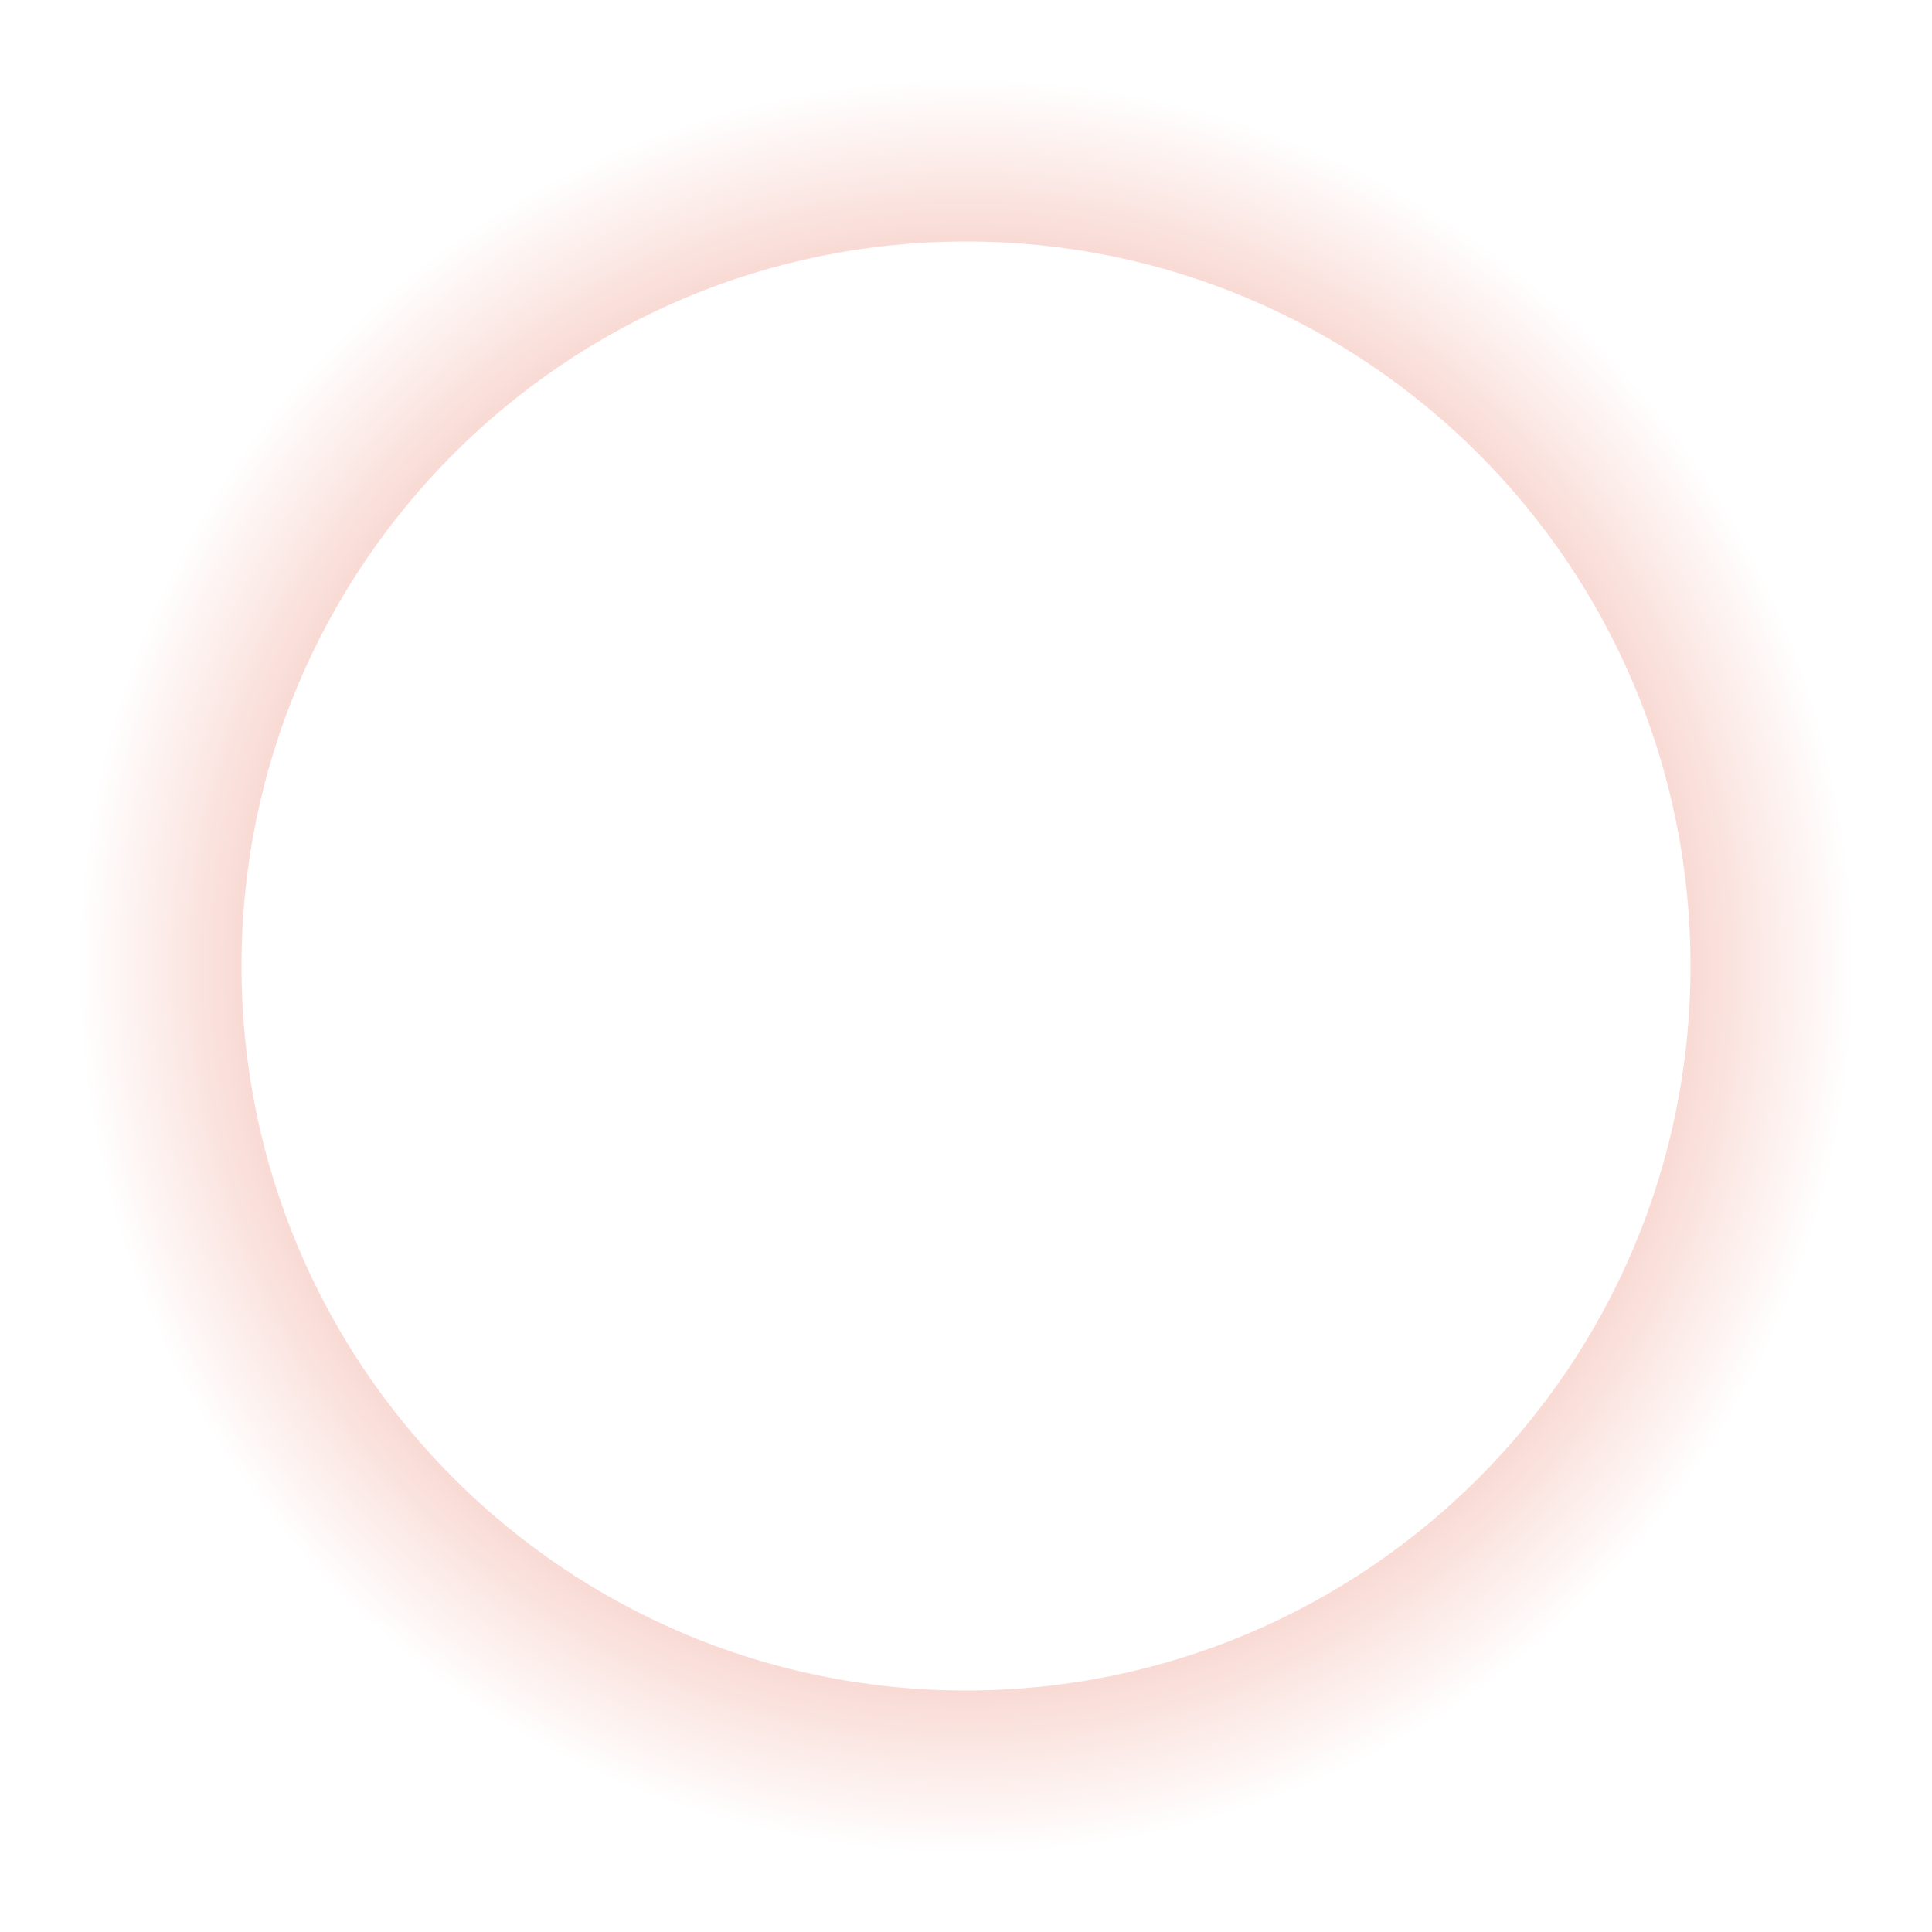
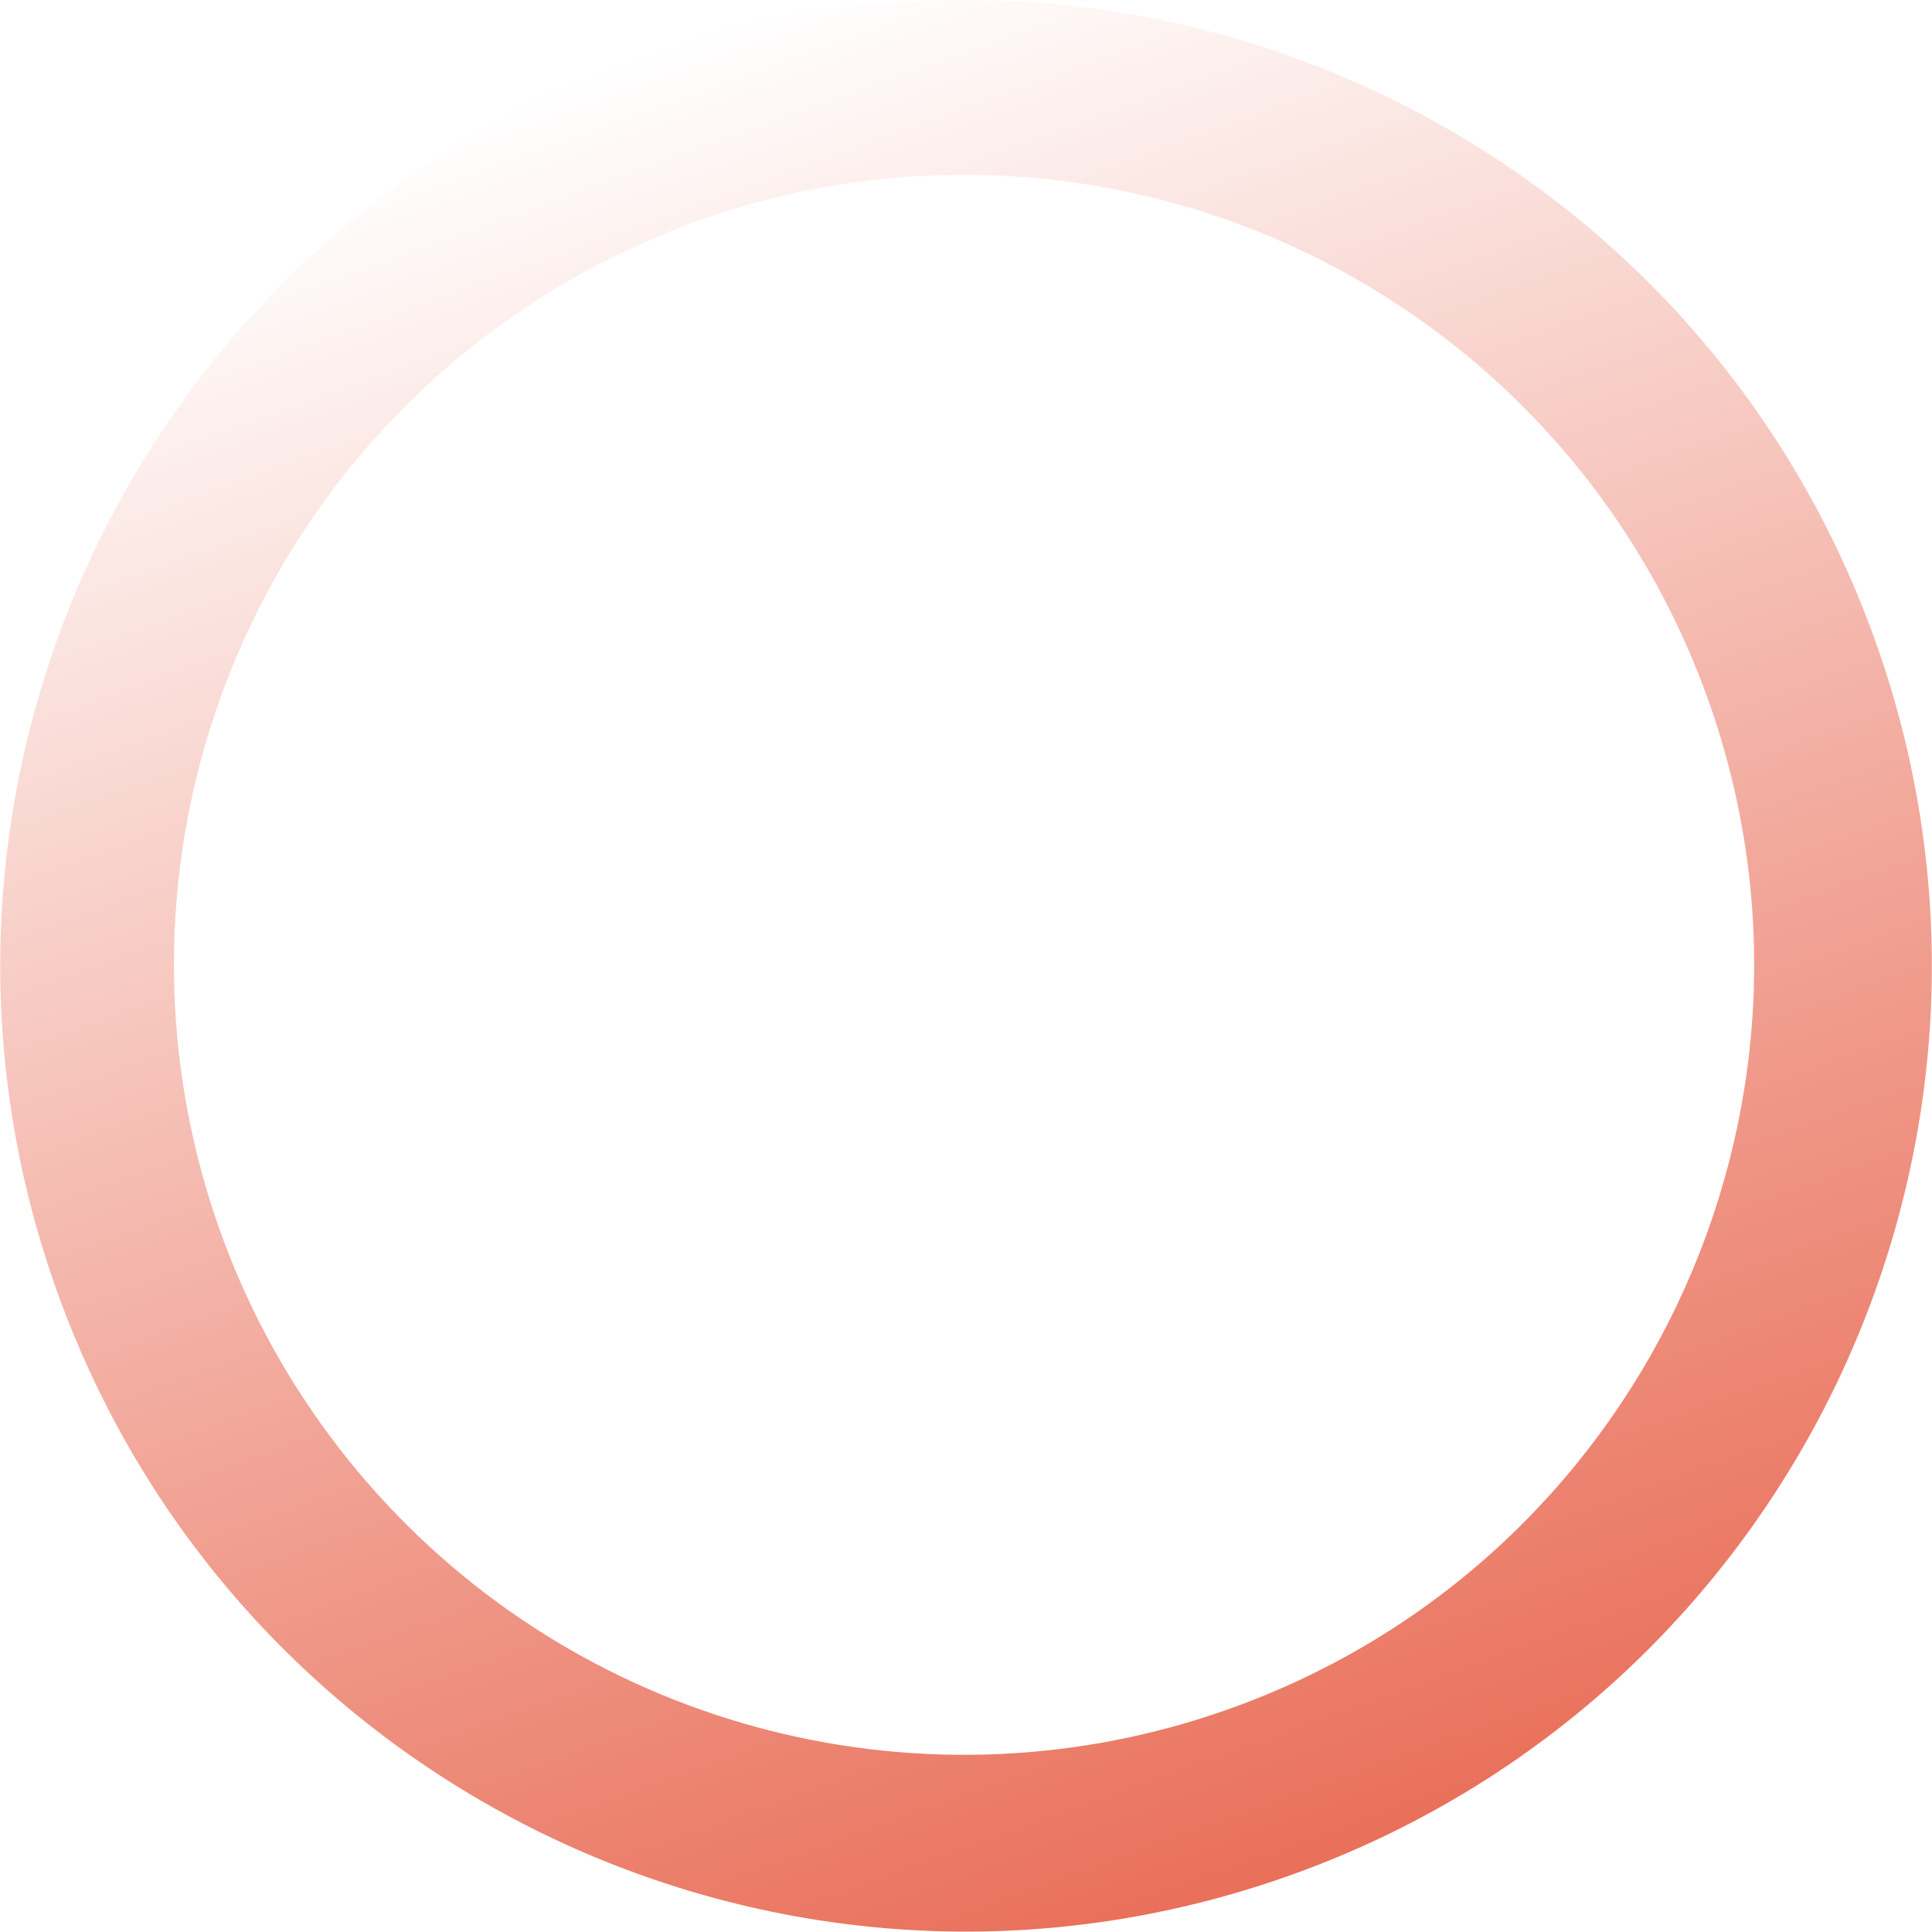
- <svg xmlns="http://www.w3.org/2000/svg" width="24" height="24" viewBox="0 0 24 24" fill="none">
-   <path fill-rule="evenodd" clip-rule="evenodd" d="M12 23C18.075 23 23 18.075 23 12C23 5.925 18.075 1 12 1C5.925 1 1 5.925 1 12C1 18.075 5.925 23 12 23ZM12 21C16.971 21 21 16.971 21 12C21 7.029 16.971 3 12 3C7.029 3 3 7.029 3 12C3 16.971 7.029 21 12 21Z" fill="url(#paint0_angular_100:2590)" />
+ <svg xmlns="http://www.w3.org/2000/svg" id="Layer_1" data-name="Layer 1" viewBox="0 0 22.01 22.01">
  <defs>
-     <radialGradient id="paint0_angular_100:2590" cx="0" cy="0" r="1" gradientUnits="userSpaceOnUse" gradientTransform="translate(12 12) rotate(-90) scale(11)">
-       <stop stop-color="#DE3617" />
-       <stop offset="1" stop-color="white" />
-     </radialGradient>
+     <style>.cls-1{fill-rule:evenodd;fill:url(#linear-gradient);}</style>
+     <linearGradient id="linear-gradient" x1="1" y1="12" x2="23" y2="12" gradientTransform="matrix(-0.34, -0.94, 0.94, -0.34, 4.75, 27.34)" gradientUnits="userSpaceOnUse">
+       <stop offset="0" stop-color="#e9705a" />
+       <stop offset="0.32" stop-color="#f09b8c" />
+       <stop offset="1" stop-color="#fff" />
+     </linearGradient>
  </defs>
+   <path class="cls-1" d="M22.36,8.29a11,11,0,1,0-6.65,14.07A11,11,0,0,0,22.36,8.29ZM20.47,9A9,9,0,1,0,15,20.47,9,9,0,0,0,20.47,9Z" transform="translate(-1 -1)" />
</svg>
